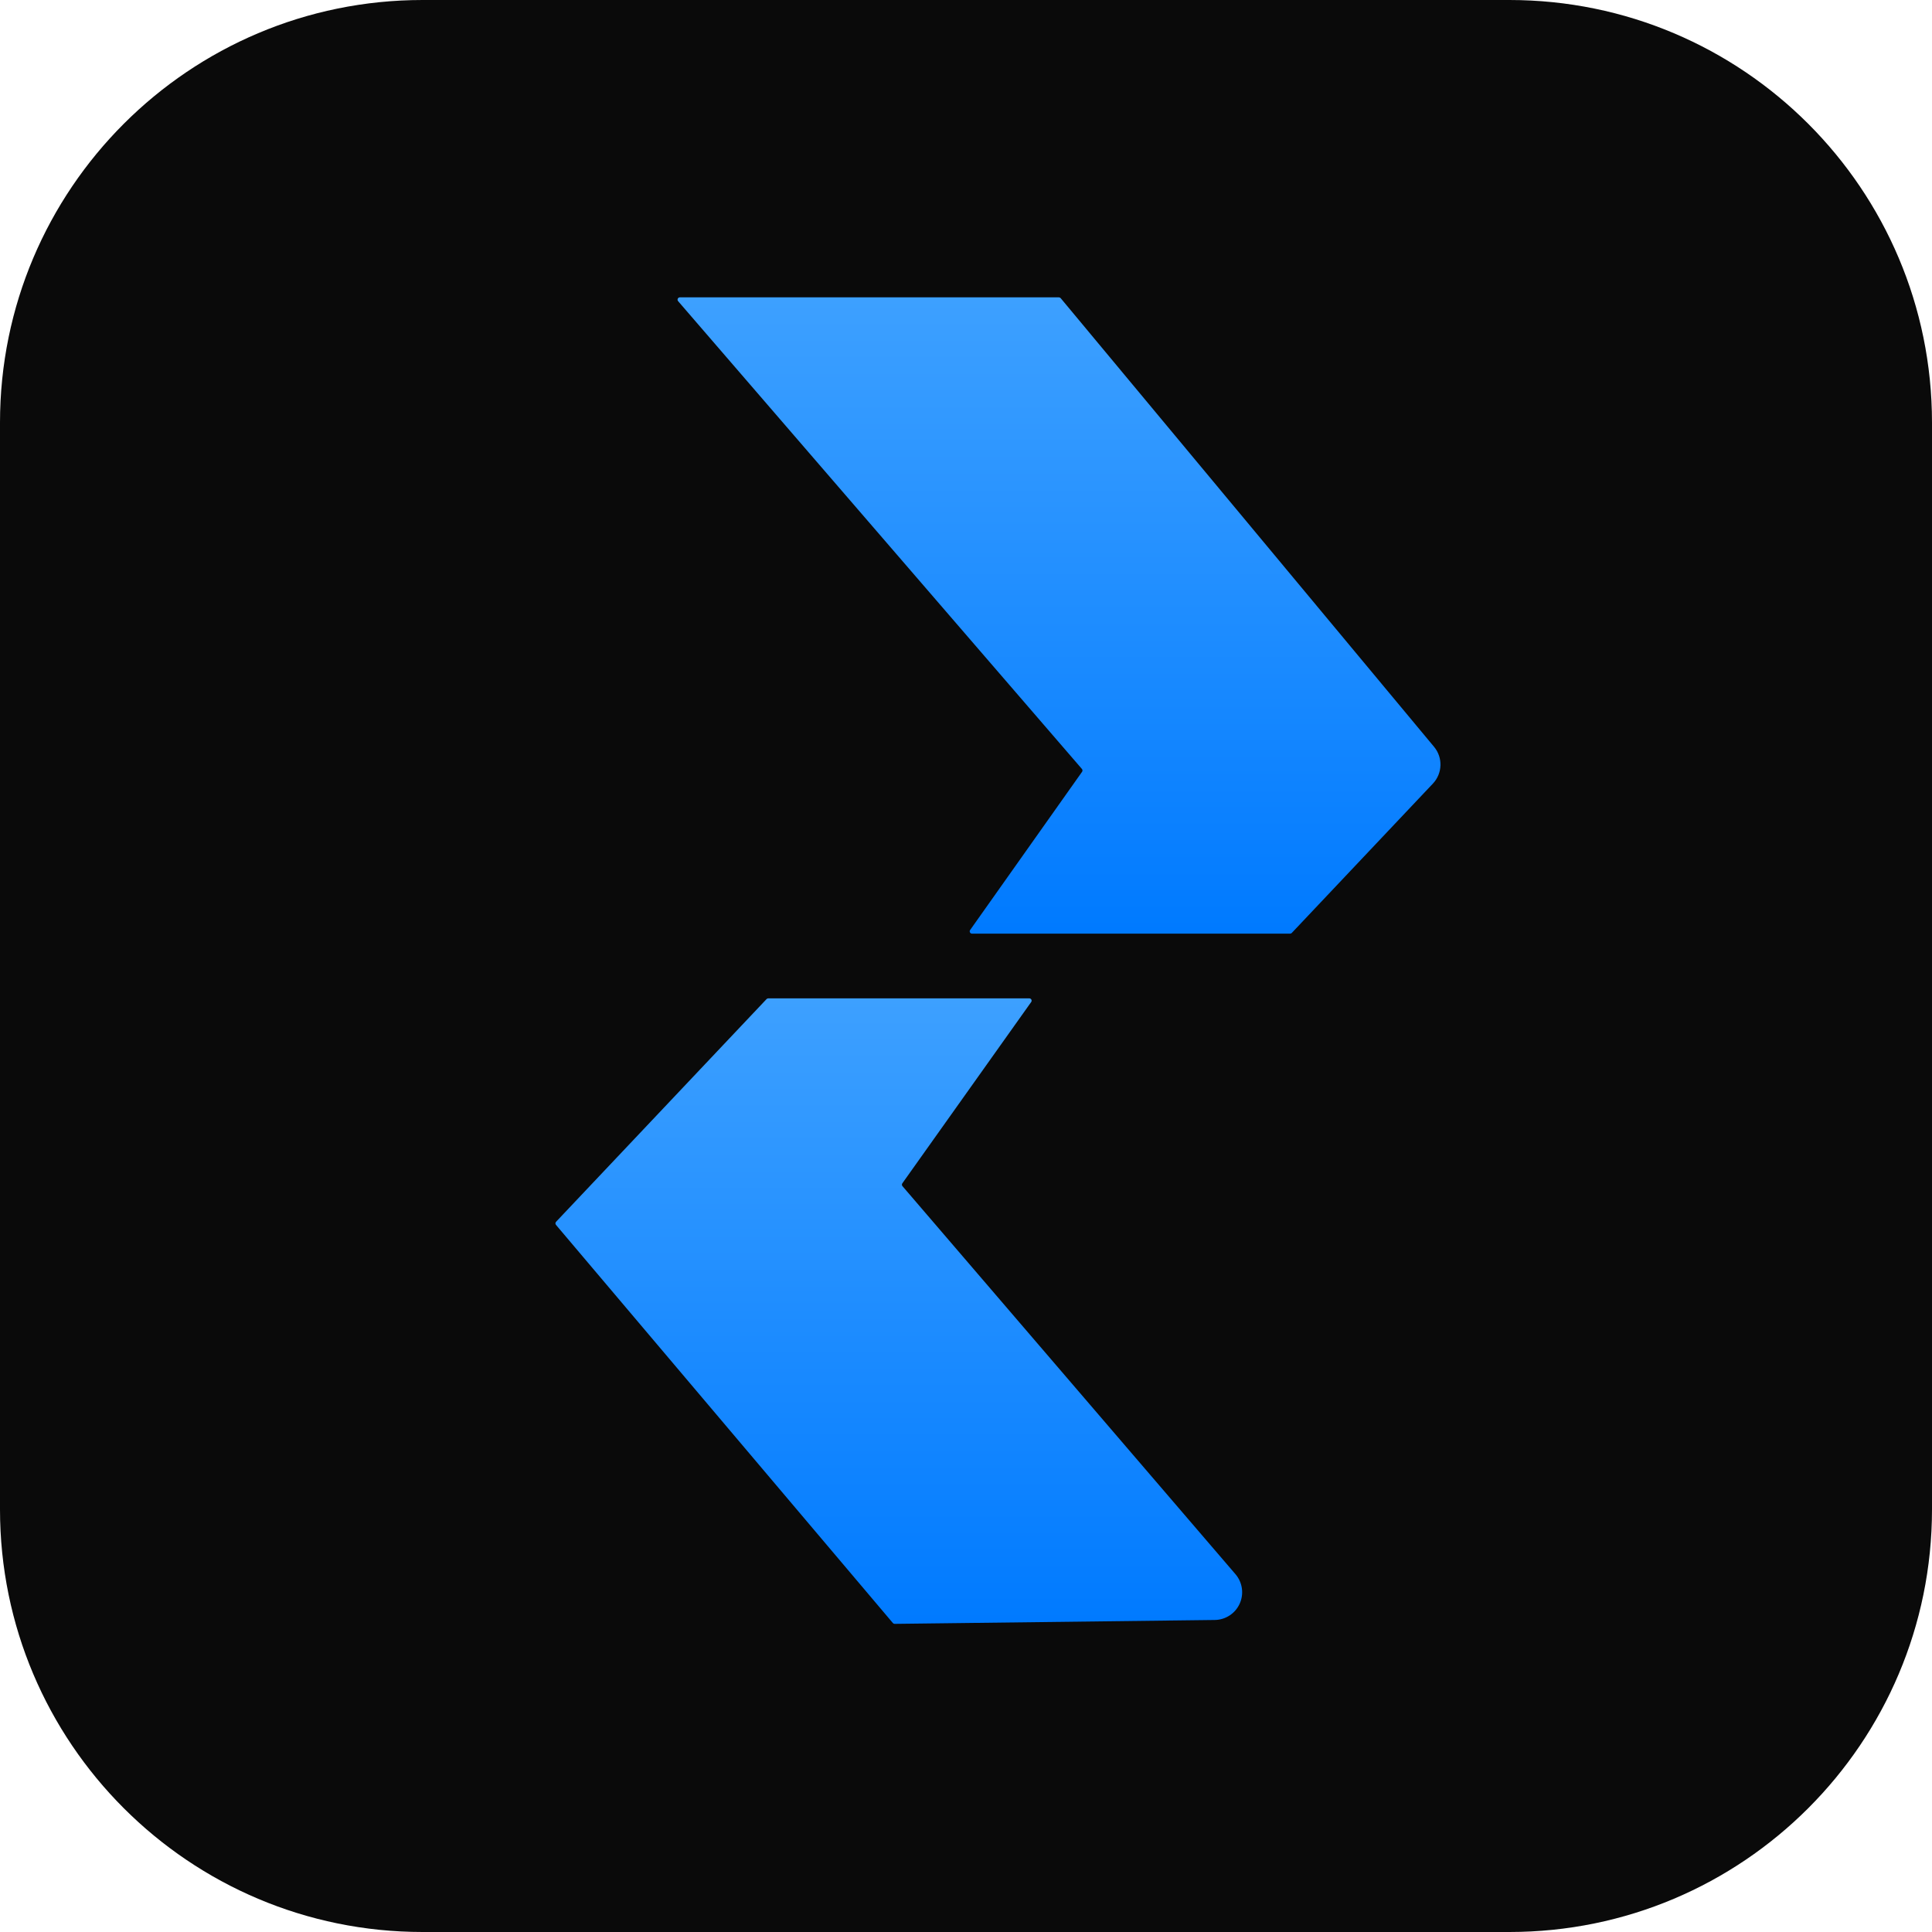
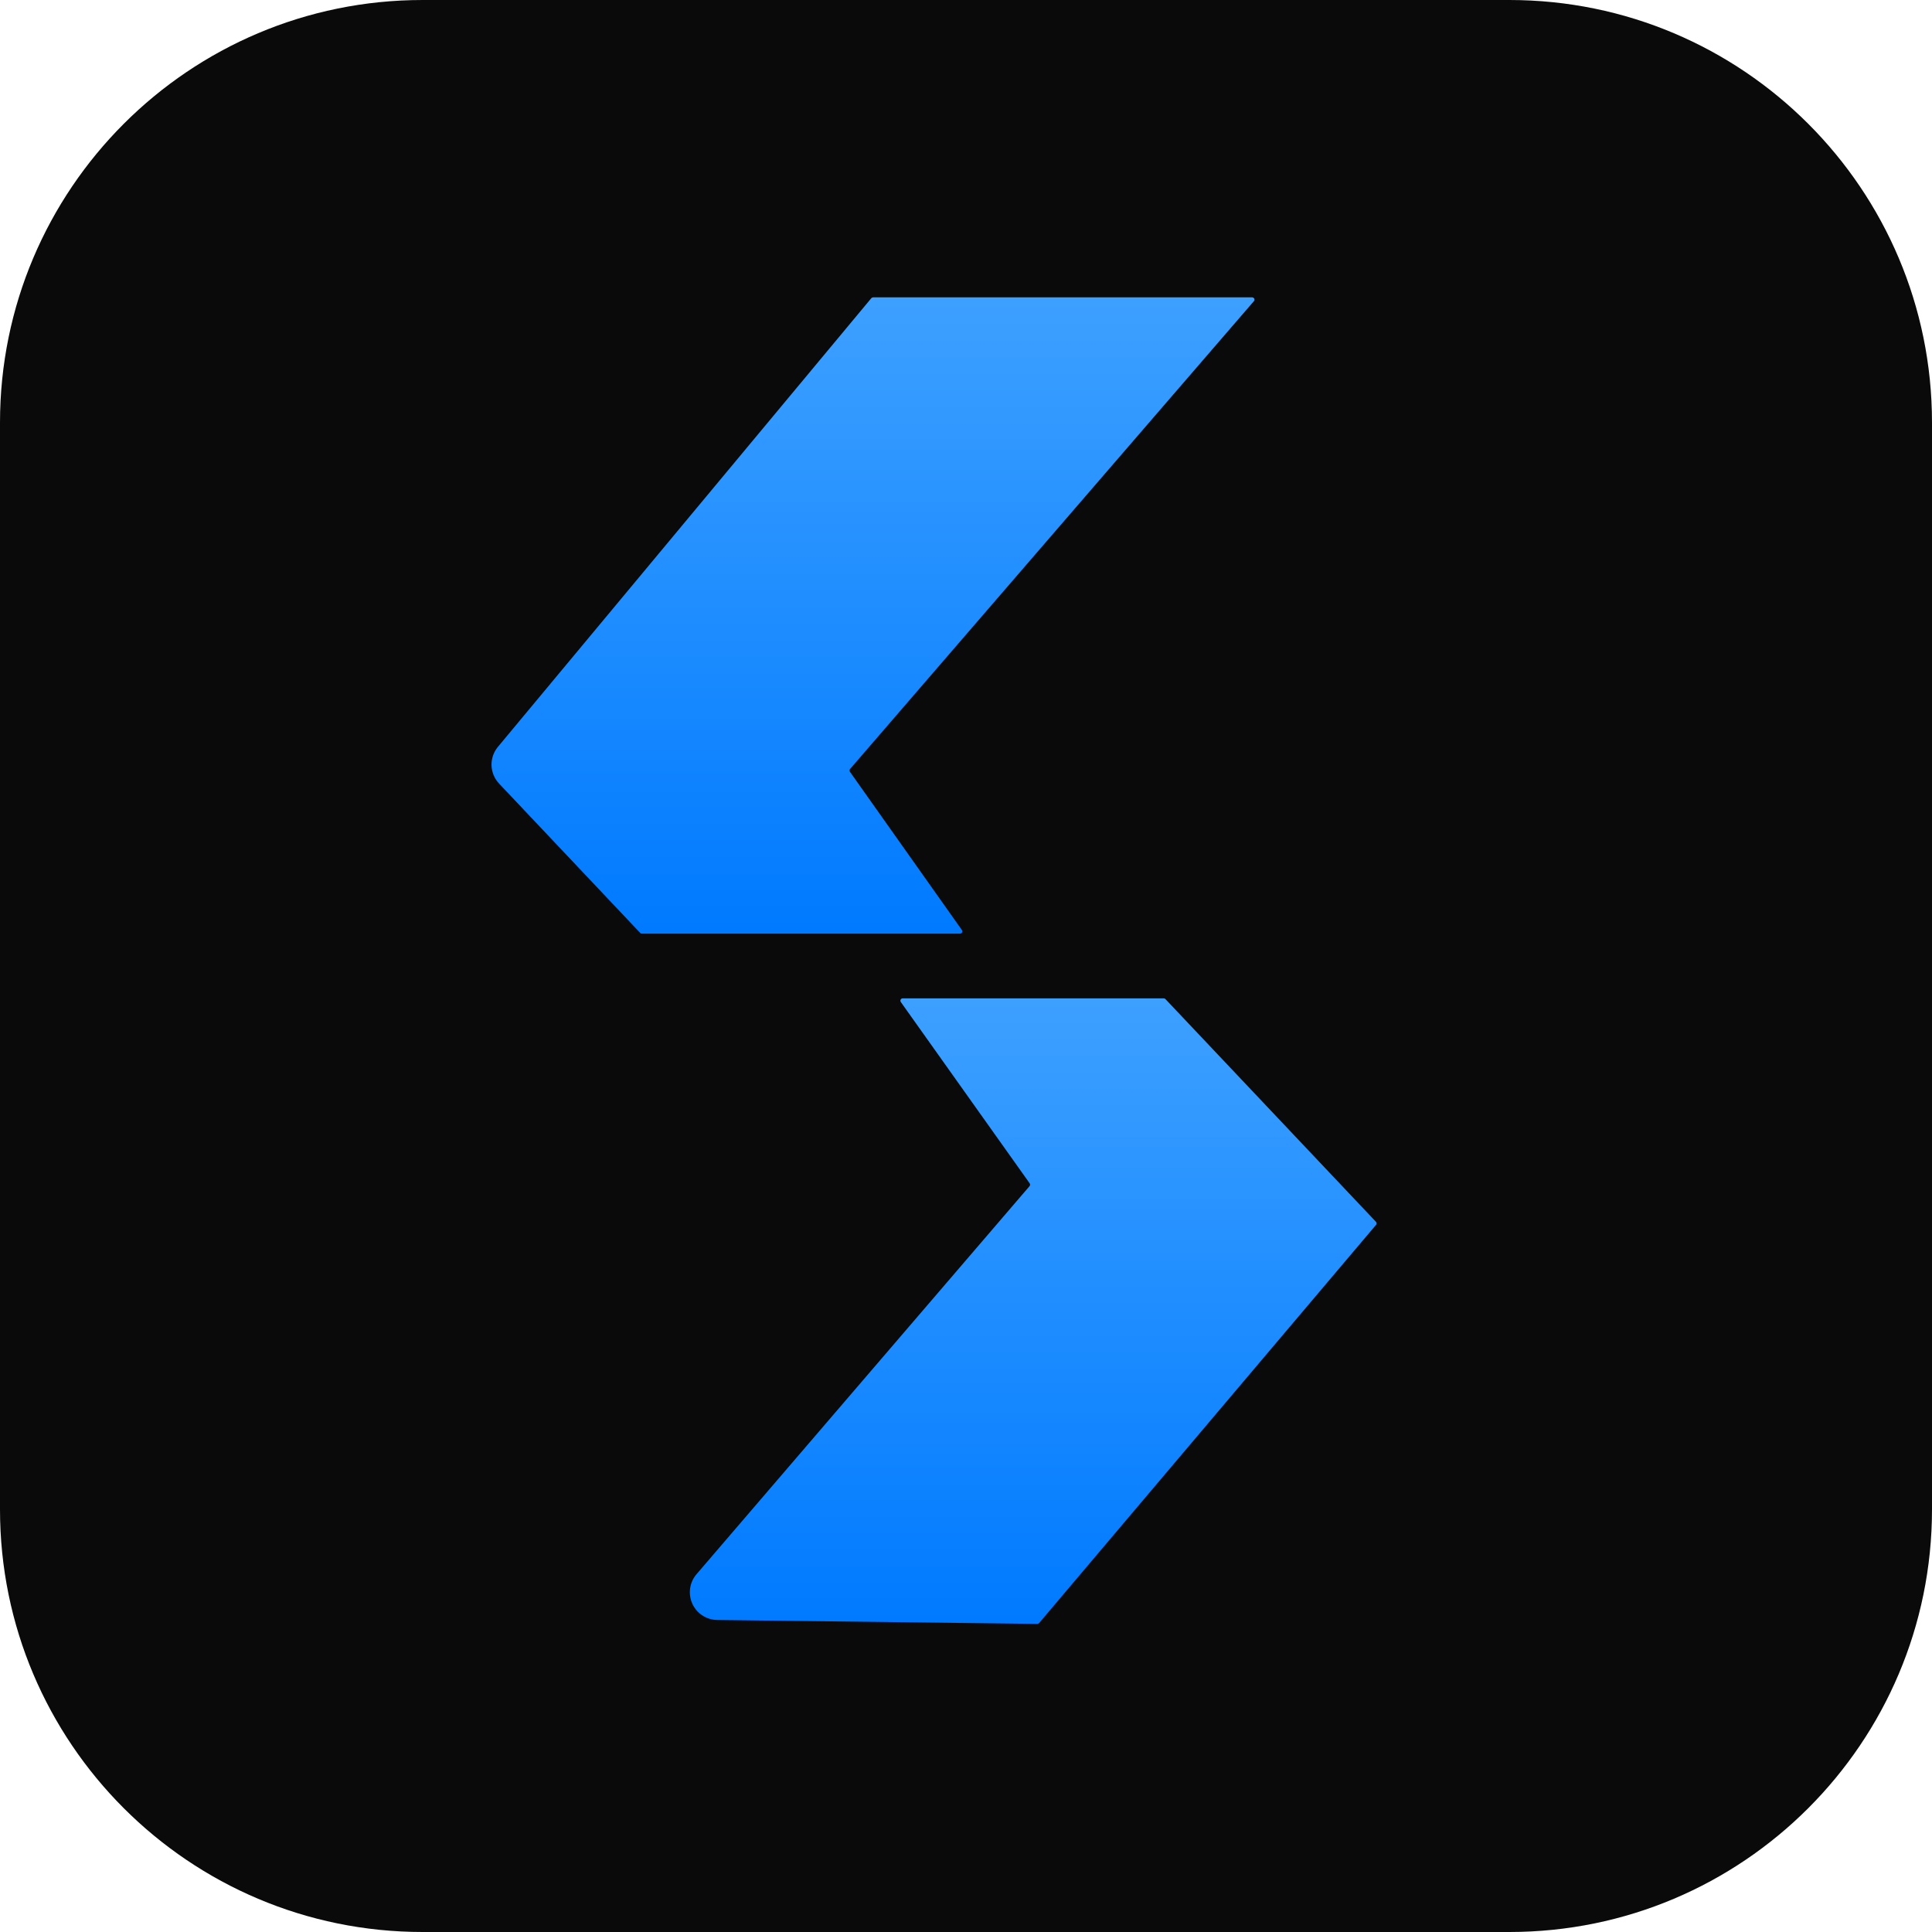
<svg xmlns="http://www.w3.org/2000/svg" width="512" height="512" viewBox="0 0 1024 1024" role="img" aria-label="supermux">
  <defs>
    <linearGradient id="g" x1="0" y1="0" x2="0" y2="1">
      <stop offset="0%" stop-color="#3da0ff" />
      <stop offset="100%" stop-color="#007aff" />
    </linearGradient>
  </defs>
  <rect width="1024" height="1024" rx="224" fill="#0a0a0a" />
-   <g transform="translate(357.67,157.60) scale(0.8166)">
-     <path d="M 264.233,306.112 L 2.141,2.480 A 1.50,1.50 0 0 1 3.276,0.000 L 249.297,0.000 A 1.50,1.50 0 0 1 250.450,0.540 L 492.787,291.728 A 18.00,18.00 0 0 1 492.034,315.605 L 400.444,412.530 A 1.50,1.50 0 0 1 399.354,413.000 L 192.899,413.000 A 1.50,1.50 0 0 1 191.674,410.634 L 264.322,307.958 A 1.50,1.50 0 0 0 264.233,306.112 Z" fill="url(#g)" />
-   </g>
-   <g transform="translate(293.97,529.15) scale(0.8166)">
-     <path d="M 219.543,405.460 L 0.867,147.024 A 1.50,1.50 0 0 1 0.922,145.025 L 137.556,0.470 A 1.50,1.50 0 0 1 138.646,0.000 L 308.094,0.000 A 1.50,1.50 0 0 1 309.316,2.369 L 225.679,120.044 A 1.50,1.50 0 0 0 225.764,121.890 L 441.897,373.747 A 18.00,18.00 0 0 1 428.455,403.468 L 220.707,405.991 A 1.50,1.50 0 0 1 219.543,405.460 Z" fill="url(#g)" />
+   <g data-flipped="true" transform="translate(1024 0) scale(-1 1)">
+     <g transform="translate(357.67,157.60) scale(0.8166)">
+       <path d="M 264.233,306.112 L 2.141,2.480 A 1.50,1.50 0 0 1 3.276,0.000 L 249.297,0.000 A 1.50,1.50 0 0 1 250.450,0.540 L 492.787,291.728 A 18.00,18.00 0 0 1 492.034,315.605 L 400.444,412.530 A 1.50,1.50 0 0 1 399.354,413.000 L 192.899,413.000 A 1.50,1.50 0 0 1 191.674,410.634 L 264.322,307.958 A 1.50,1.50 0 0 0 264.233,306.112 Z" fill="url(#g)" />
+     </g>
+     <g transform="translate(293.97,529.15) scale(0.8166)">
+       <path d="M 219.543,405.460 L 0.867,147.024 A 1.50,1.50 0 0 1 0.922,145.025 L 137.556,0.470 A 1.50,1.50 0 0 1 138.646,0.000 L 308.094,0.000 A 1.50,1.50 0 0 1 309.316,2.369 L 225.679,120.044 A 1.50,1.50 0 0 0 225.764,121.890 L 441.897,373.747 A 18.00,18.00 0 0 1 428.455,403.468 L 220.707,405.991 A 1.50,1.50 0 0 1 219.543,405.460 Z" fill="url(#g)" />
+     </g>
  </g>
</svg>
